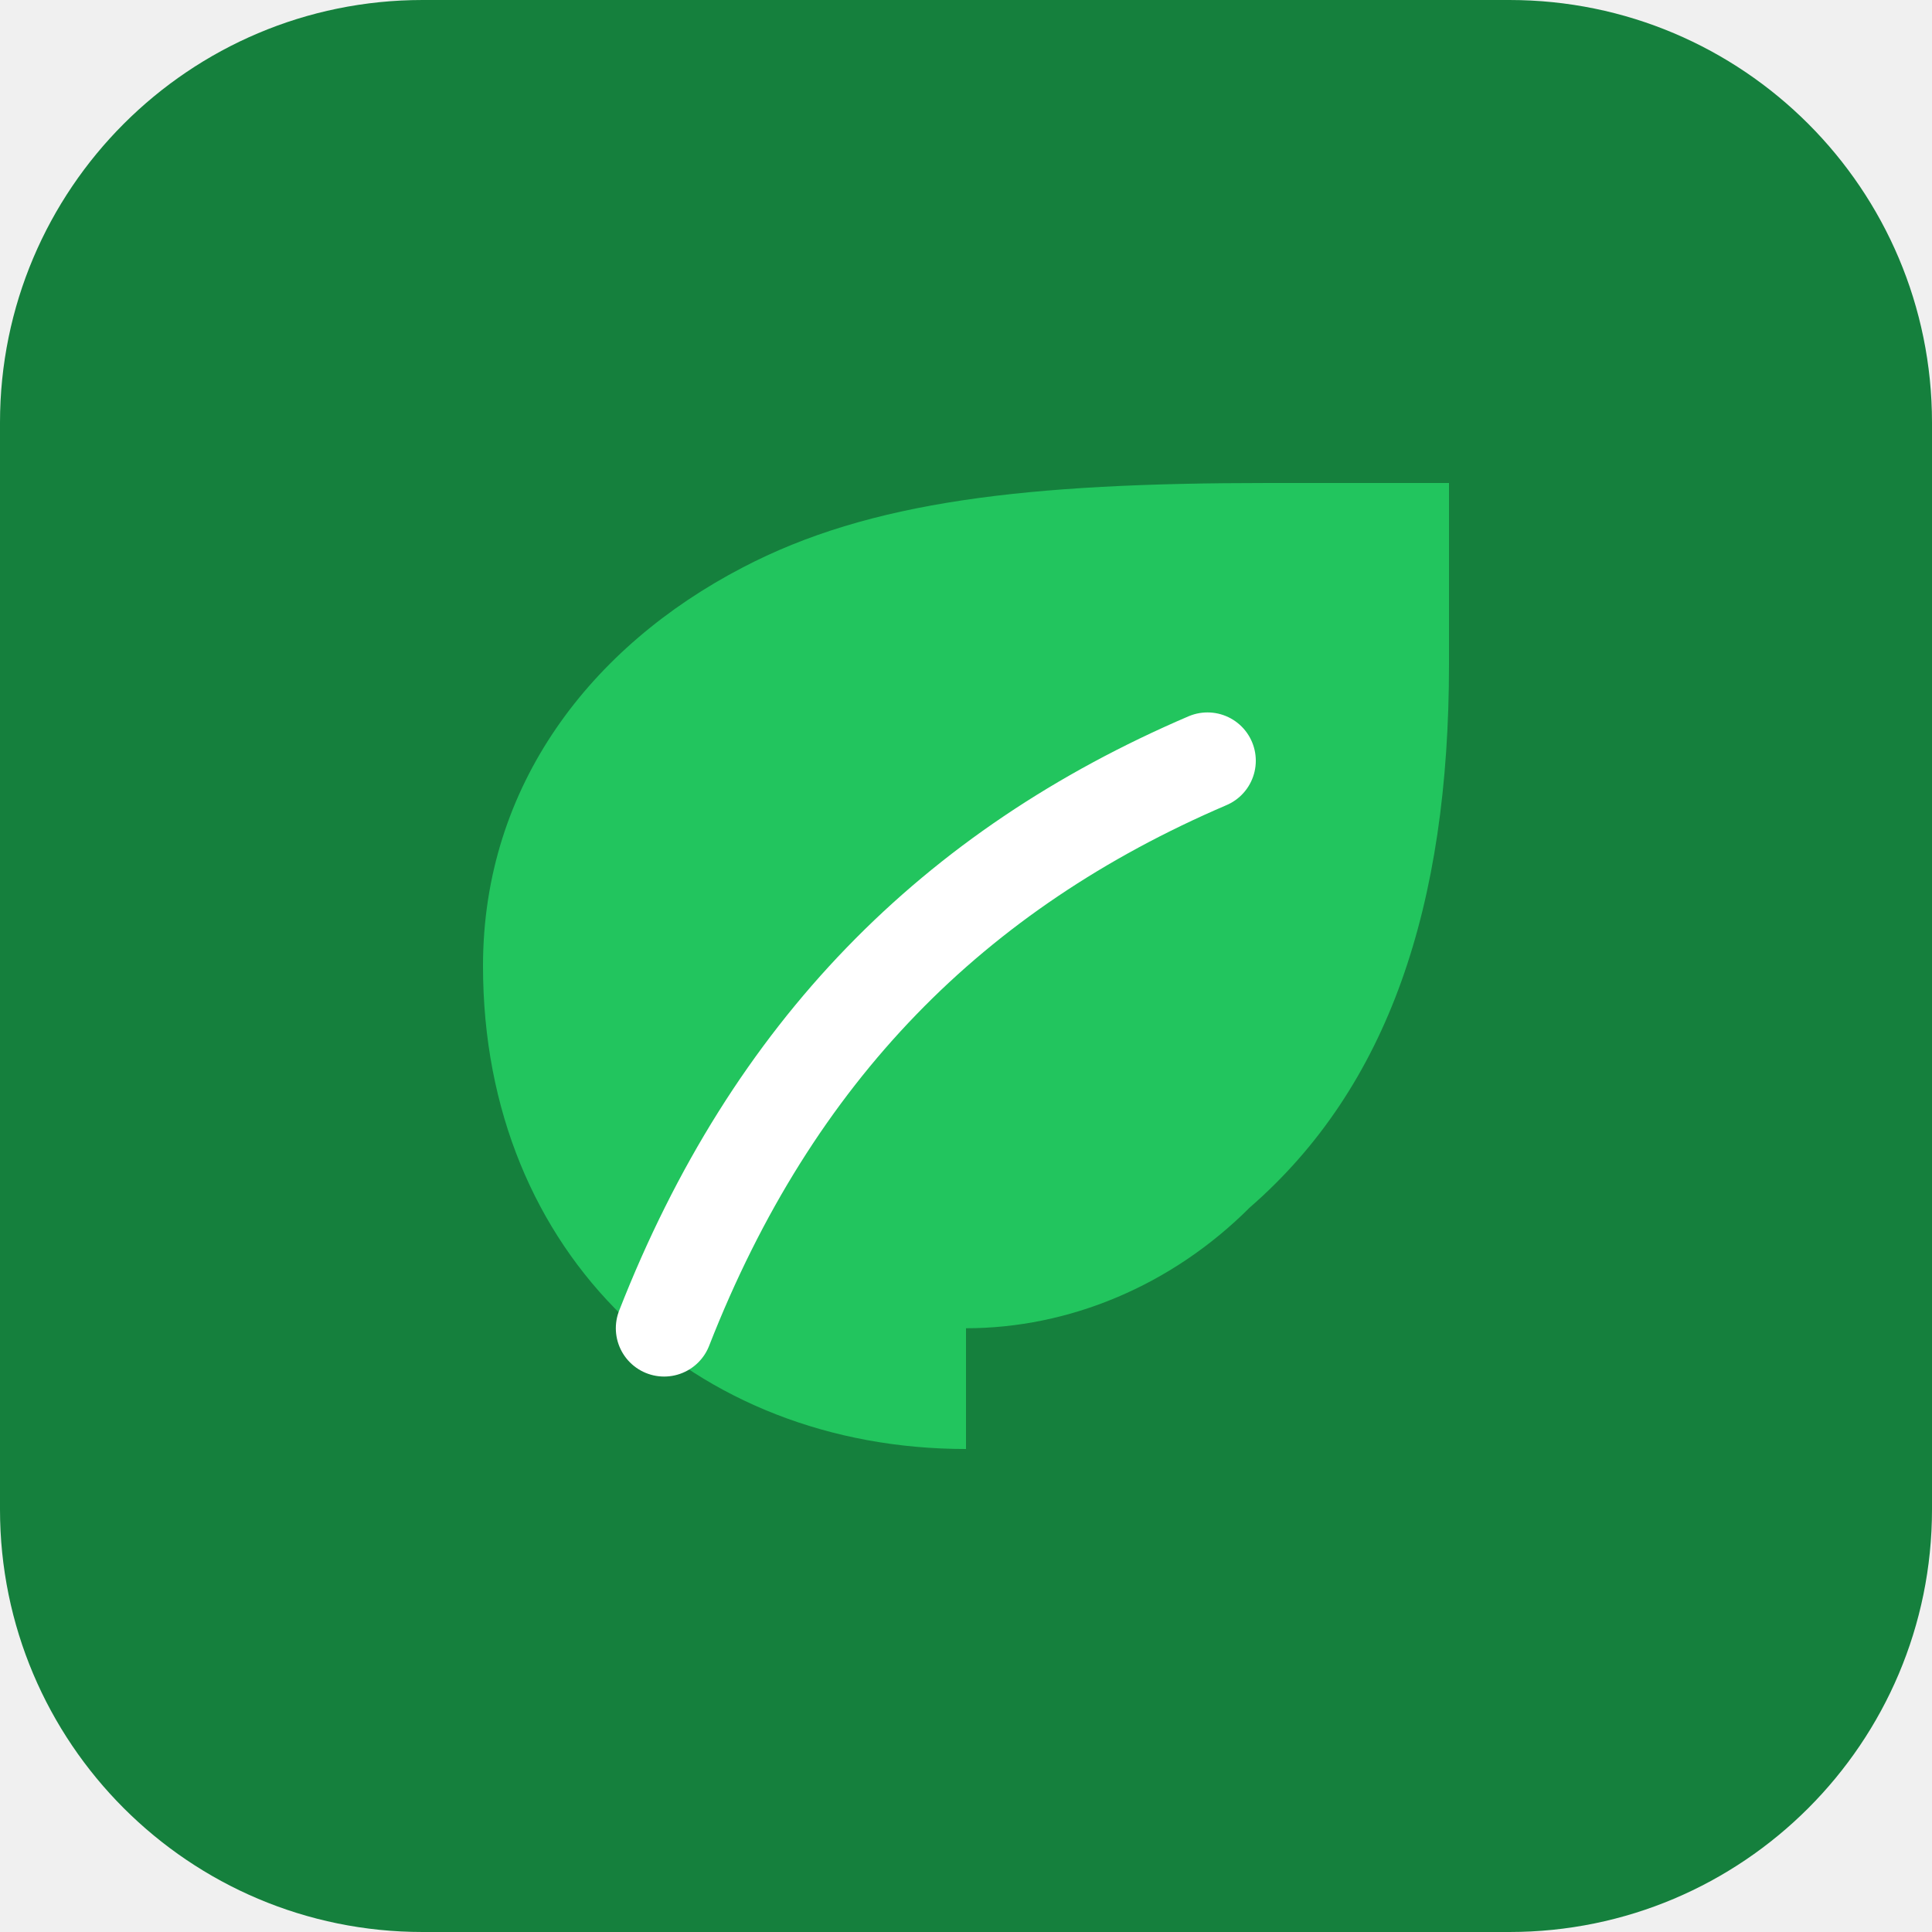
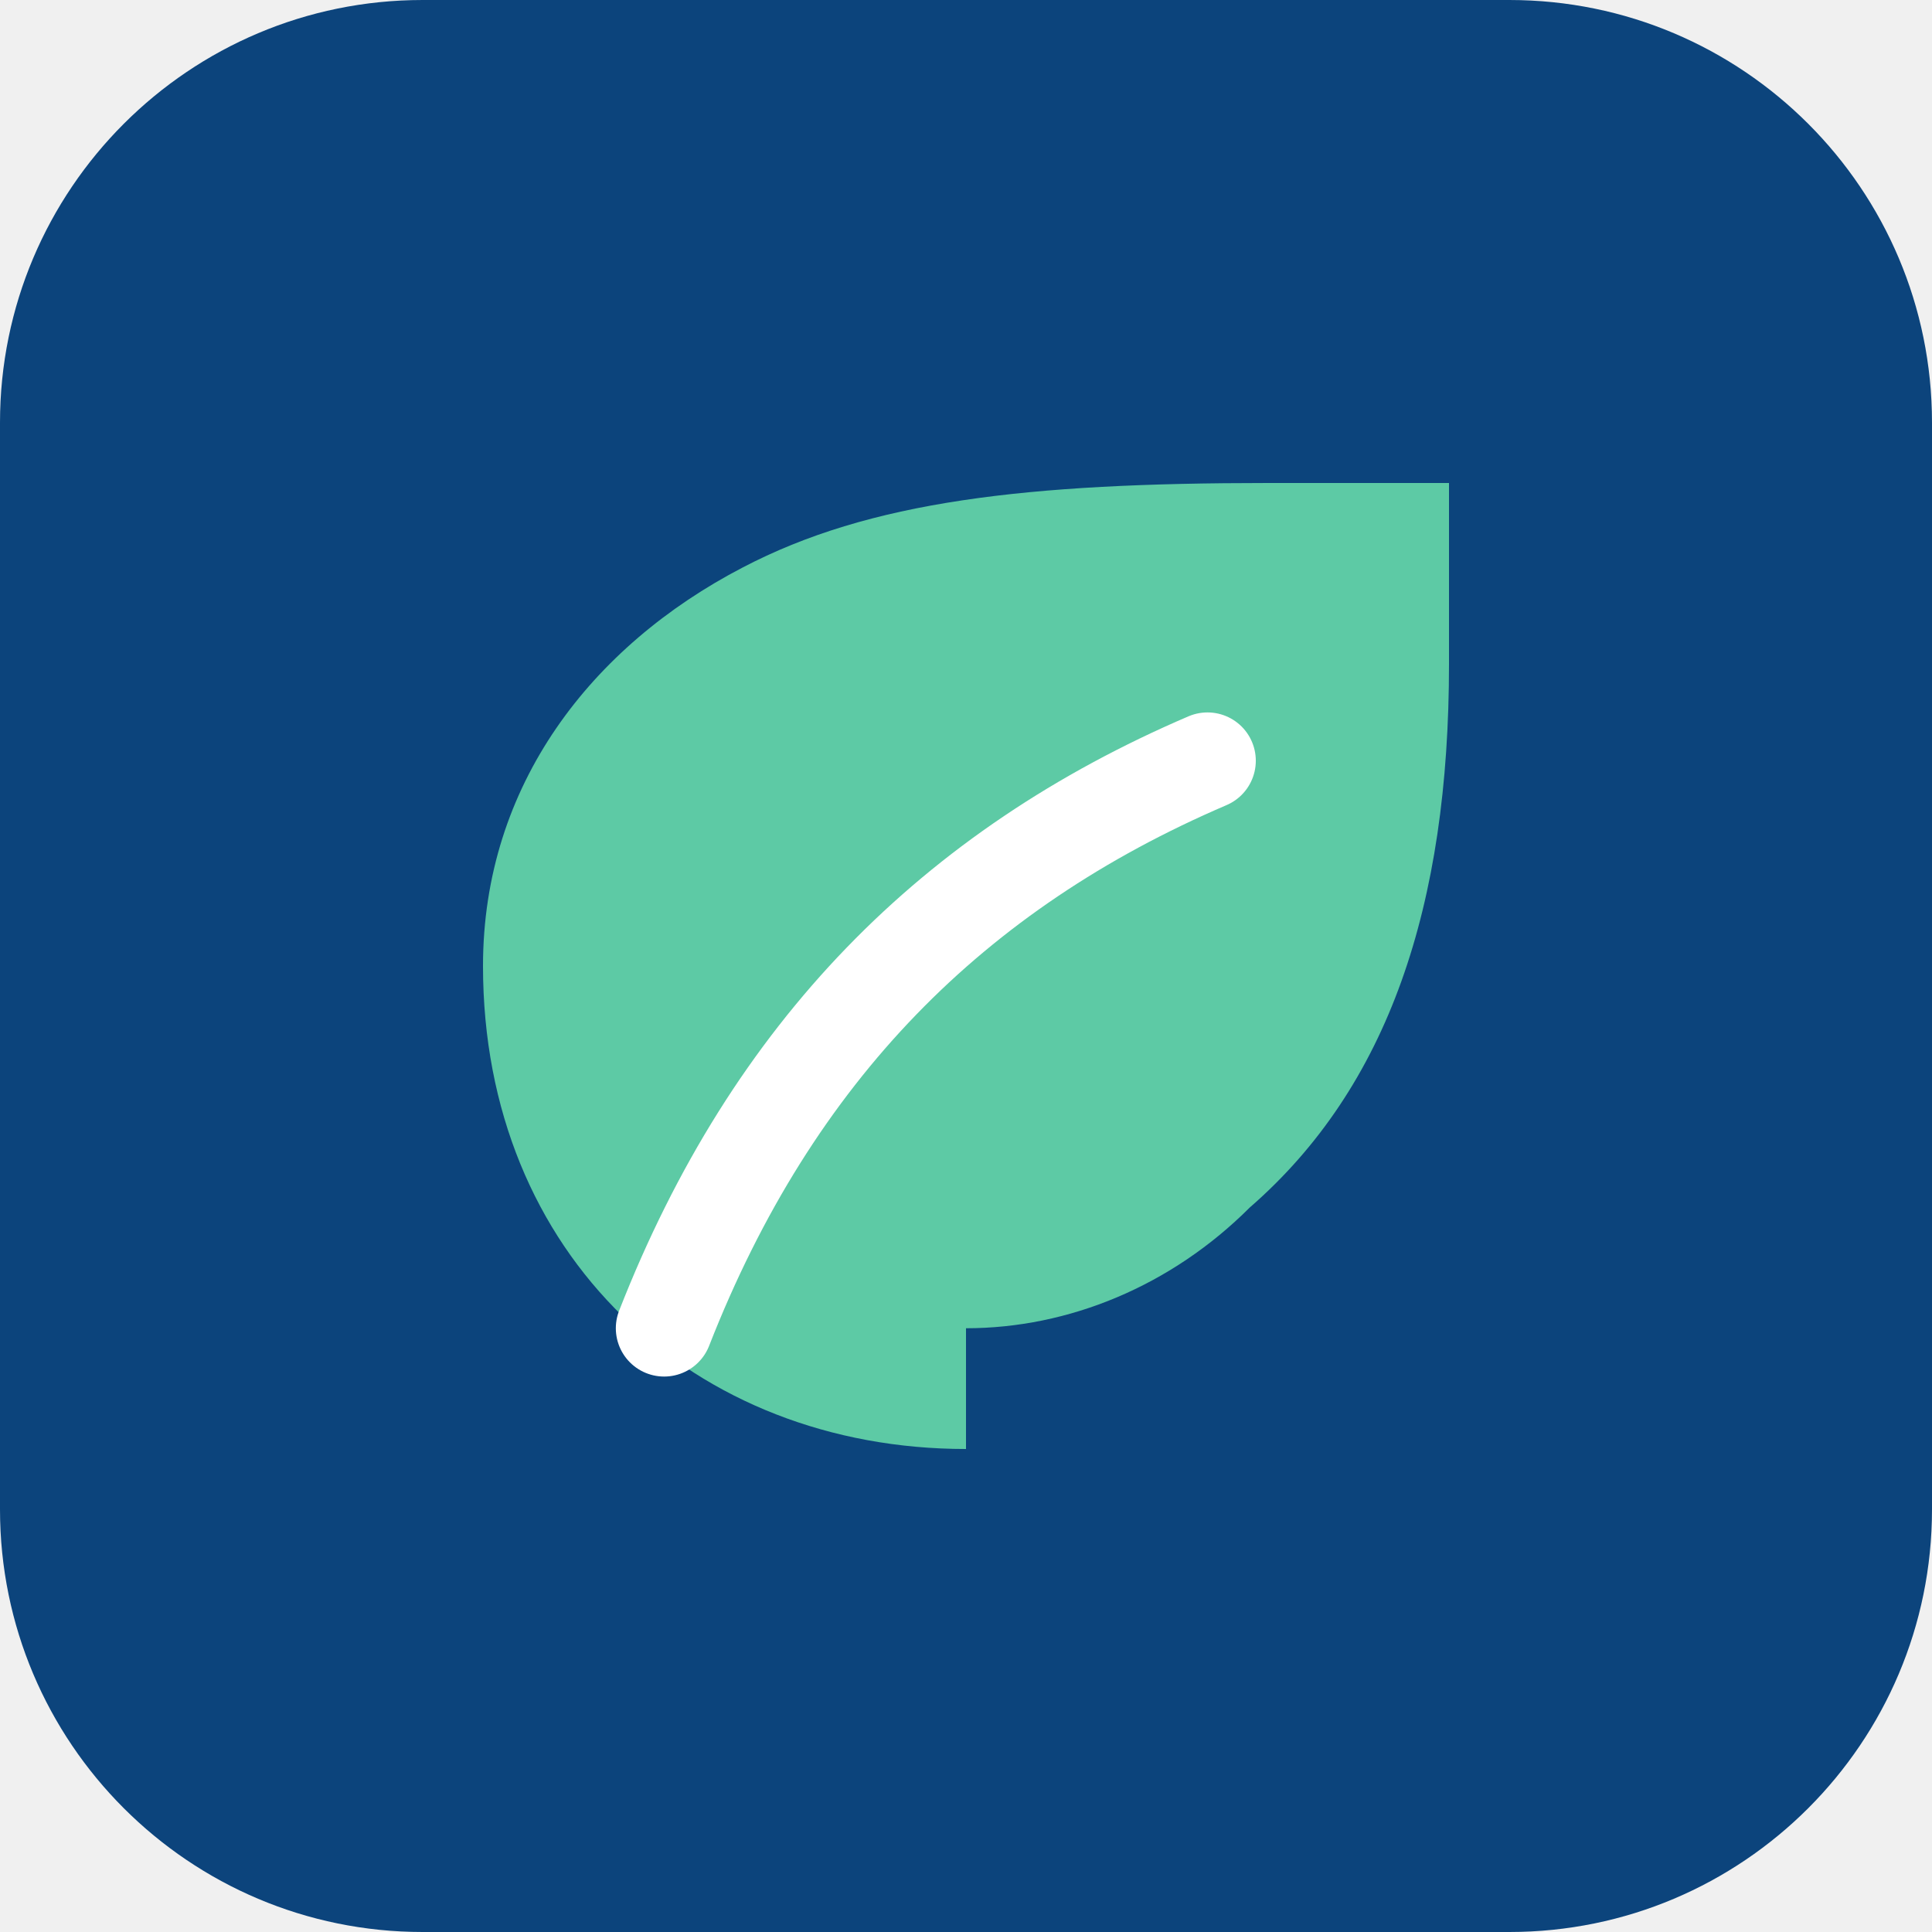
<svg xmlns="http://www.w3.org/2000/svg" viewBox="0 0 32 32">
-   <rect width="32" height="32" rx="7" fill="#15803D" />
-   <path d="M16 24c-4.5 0-8-3.2-8-8 0-3 1.8-5.3 4.3-6.6C14.4 8.3 17 8 21 8h3v3c0 4-1 7-3.3 9-1.3 1.3-3 2-4.7 2z" fill="#22C55E" />
+   <rect width="32" height="32" rx="7" fill="#0C447C" />
+   <path d="M16 24c-4.5 0-8-3.2-8-8 0-3 1.8-5.3 4.3-6.6C14.4 8.3 17 8 21 8h3v3c0 4-1 7-3.3 9-1.3 1.3-3 2-4.7 2z" fill="#5DCAA5" />
  <path d="M11 22c1.8-4.6 4.8-7.6 9-9.4" fill="none" stroke="#fff" stroke-width="1.6" stroke-linecap="round" />
</svg>
